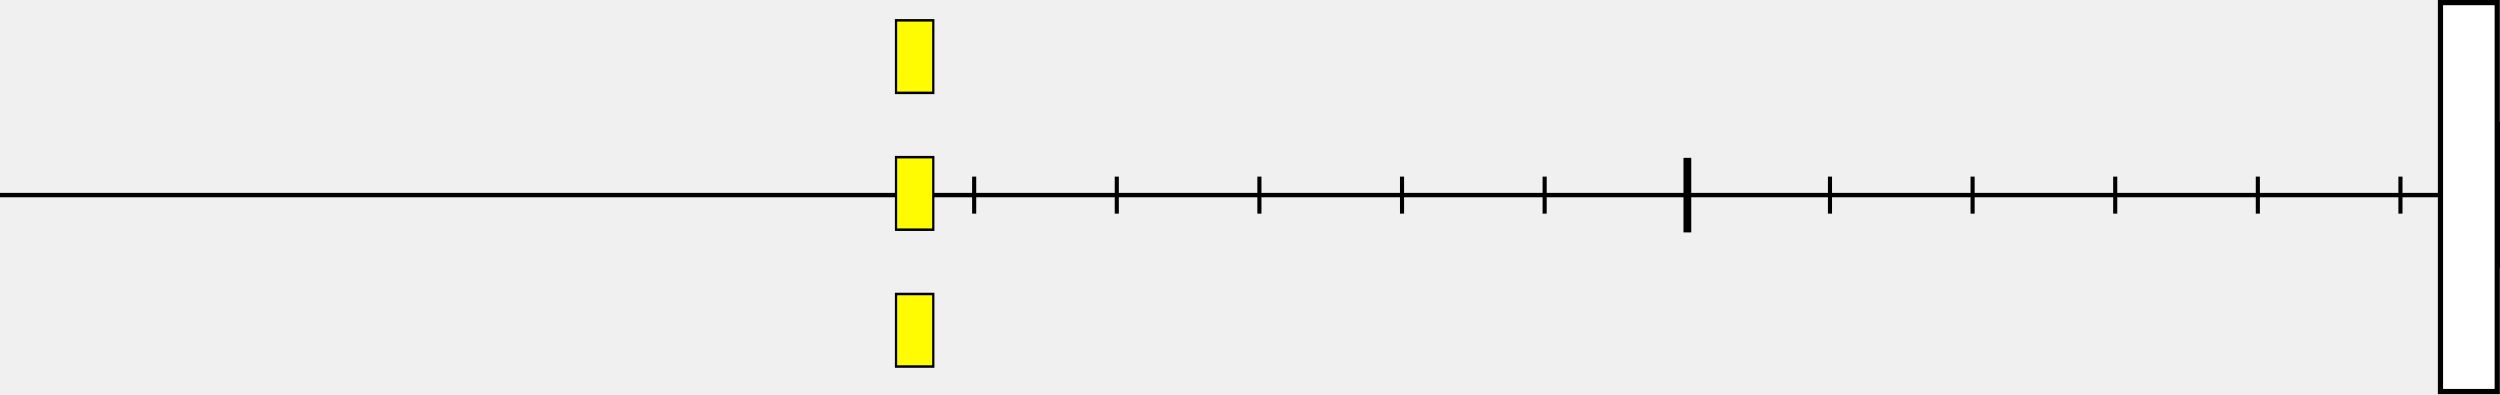
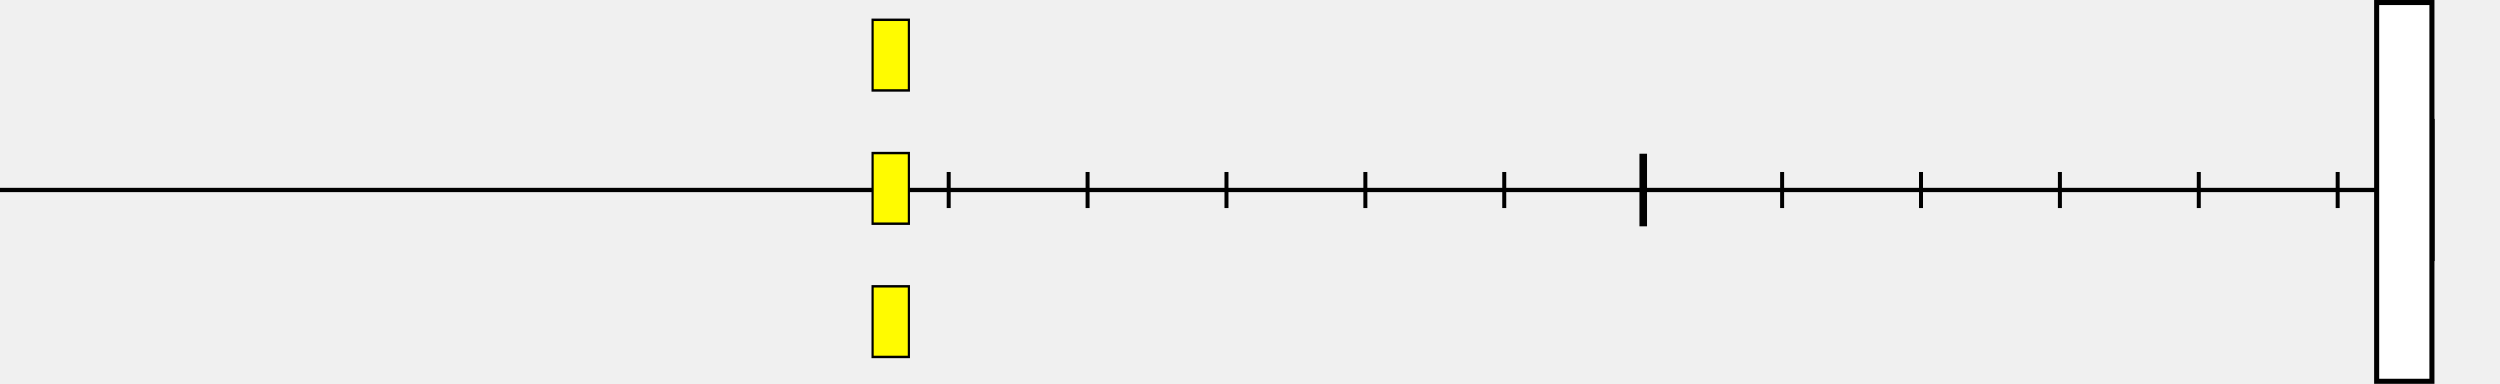
- <svg xmlns="http://www.w3.org/2000/svg" width="35.059cm" height="5.527cm" viewBox="0 0 350.586 55.269" version="1.1" id="svg8">
+ <svg xmlns="http://www.w3.org/2000/svg" width="36cm" height="5.527cm" viewBox="0 0 360 55.269" version="1.1" id="svg8">
  <defs id="defs2" />
  <g id="layer1" transform="translate(77.86027,-137.0727)">
    <path style="fill:none;stroke:#000000;stroke-width:0.618px;stroke-linecap:butt;stroke-linejoin:miter;stroke-opacity:1" d="M -77.86,164.429 H 272.14" id="path3713" />
    <path style="fill:none;stroke:#000000;stroke-width:0.556px;stroke-linecap:butt;stroke-linejoin:miter;stroke-opacity:1" d="M 272.448,164.429 V 154.192" id="path3715-3" />
    <path id="path3717-6" d="M 272.448,174.666 V 164.429" style="fill:none;stroke:#000000;stroke-width:0.556px;stroke-linecap:butt;stroke-linejoin:miter;stroke-opacity:1" />
    <path style="fill:none;stroke:#000000;stroke-width:1.09;stroke-linecap:butt;stroke-linejoin:miter;stroke-miterlimit:4;stroke-dasharray:none;stroke-opacity:1" d="M 158.766,169.663 V 159.208" id="path3739" />
    <rect style="fill:#ffffff;stroke:#000000;stroke-width:0.728;stroke-opacity:1" id="rect3745" width="7.96" height="54.541" x="264.377" y="137.437" />
    <g id="g4564" transform="matrix(2.1,0,0,2.1,-116.4894,-181.1779)">
      <path style="fill:none;stroke:#000000;stroke-width:2.638;stroke-linecap:butt;stroke-linejoin:miter;stroke-miterlimit:4;stroke-dasharray:5.276, 5.276;stroke-dashoffset:0;stroke-opacity:1" d="m 79.474,152.822 v 5.011" id="path4560" />
      <path id="path4556" d="m 79.474,152.989 v 5.011" style="fill:none;stroke:#fffb00;stroke-width:2.338;stroke-linecap:butt;stroke-linejoin:miter;stroke-miterlimit:4;stroke-dasharray:4.676, 4.676;stroke-dashoffset:0;stroke-opacity:1" />
    </g>
    <g id="g4570" transform="matrix(2.1,0,0,2.1,-116.4894,-161.989)">
      <path id="path4566" d="m 79.474,152.822 v 5.011" style="fill:none;stroke:#000000;stroke-width:2.638;stroke-linecap:butt;stroke-linejoin:miter;stroke-miterlimit:4;stroke-dasharray:5.276, 5.276;stroke-dashoffset:0;stroke-opacity:1" />
      <path style="fill:none;stroke:#fffb00;stroke-width:2.338;stroke-linecap:butt;stroke-linejoin:miter;stroke-miterlimit:4;stroke-dasharray:4.676, 4.676;stroke-dashoffset:0;stroke-opacity:1" d="m 79.474,152.989 v 5.011" id="path4568" />
    </g>
    <g transform="matrix(2.1,0,0,2.1,-116.4894,-142.8001)" id="g4582">
      <path style="fill:none;stroke:#000000;stroke-width:2.638;stroke-linecap:butt;stroke-linejoin:miter;stroke-miterlimit:4;stroke-dasharray:5.276, 5.276;stroke-dashoffset:0;stroke-opacity:1" d="m 79.474,152.822 v 5.011" id="path4578" />
      <path id="path4580" d="m 79.474,152.989 v 5.011" style="fill:none;stroke:#fffb00;stroke-width:2.338;stroke-linecap:butt;stroke-linejoin:miter;stroke-miterlimit:4;stroke-dasharray:4.676, 4.676;stroke-dashoffset:0;stroke-opacity:1" />
    </g>
    <path id="path4596" d="m 258.765,167.032 v -5.193" style="fill:none;stroke:#000000;stroke-width:0.575;stroke-linecap:butt;stroke-linejoin:miter;stroke-miterlimit:4;stroke-dasharray:none;stroke-opacity:1" />
    <path id="path4600" d="m 178.765,167.032 v -5.193" style="fill:none;stroke:#000000;stroke-width:0.575;stroke-linecap:butt;stroke-linejoin:miter;stroke-miterlimit:4;stroke-dasharray:none;stroke-opacity:1" />
    <path style="fill:none;stroke:#000000;stroke-width:0.575;stroke-linecap:butt;stroke-linejoin:miter;stroke-miterlimit:4;stroke-dasharray:none;stroke-opacity:1" d="m 198.765,167.032 v -5.193" id="path4602" />
    <path id="path4604" d="m 218.765,167.032 v -5.193" style="fill:none;stroke:#000000;stroke-width:0.575;stroke-linecap:butt;stroke-linejoin:miter;stroke-miterlimit:4;stroke-dasharray:none;stroke-opacity:1" />
    <path style="fill:none;stroke:#000000;stroke-width:0.575;stroke-linecap:butt;stroke-linejoin:miter;stroke-miterlimit:4;stroke-dasharray:none;stroke-opacity:1" d="m 238.765,167.032 v -5.193" id="path4606" />
    <path style="fill:none;stroke:#000000;stroke-width:0.575;stroke-linecap:butt;stroke-linejoin:miter;stroke-miterlimit:4;stroke-dasharray:none;stroke-opacity:1" d="m 138.752,167.032 v -5.193" id="path4608" />
    <path style="fill:none;stroke:#000000;stroke-width:0.575;stroke-linecap:butt;stroke-linejoin:miter;stroke-miterlimit:4;stroke-dasharray:none;stroke-opacity:1" d="m 58.752,167.032 v -5.193" id="path4610" />
    <path id="path4612" d="m 78.752,167.032 v -5.193" style="fill:none;stroke:#000000;stroke-width:0.575;stroke-linecap:butt;stroke-linejoin:miter;stroke-miterlimit:4;stroke-dasharray:none;stroke-opacity:1" />
    <path style="fill:none;stroke:#000000;stroke-width:0.575;stroke-linecap:butt;stroke-linejoin:miter;stroke-miterlimit:4;stroke-dasharray:none;stroke-opacity:1" d="m 98.752,167.032 v -5.193" id="path4614" />
    <path id="path4616" d="m 118.752,167.032 v -5.193" style="fill:none;stroke:#000000;stroke-width:0.575;stroke-linecap:butt;stroke-linejoin:miter;stroke-miterlimit:4;stroke-dasharray:none;stroke-opacity:1" />
    <flowRoot xml:space="preserve" id="flowRoot4620" style="font-style:normal;font-weight:normal;font-size:26.667px;line-height:1.25;font-family:sans-serif;letter-spacing:0px;word-spacing:0px;fill:#000000;fill-opacity:1;stroke:none" transform="matrix(0.2645833,0,0,0.2645833,-71.98034,136.2494)">
      <flowRegion id="flowRegion4622" style="font-size:26.667px">
        <rect id="rect4624" width="374.767" height="240.921" x="863.68" y="143.736" style="font-size:26.667px" />
      </flowRegion>
      <flowPara id="flowPara4626">0</flowPara>
    </flowRoot>
  </g>
</svg>
